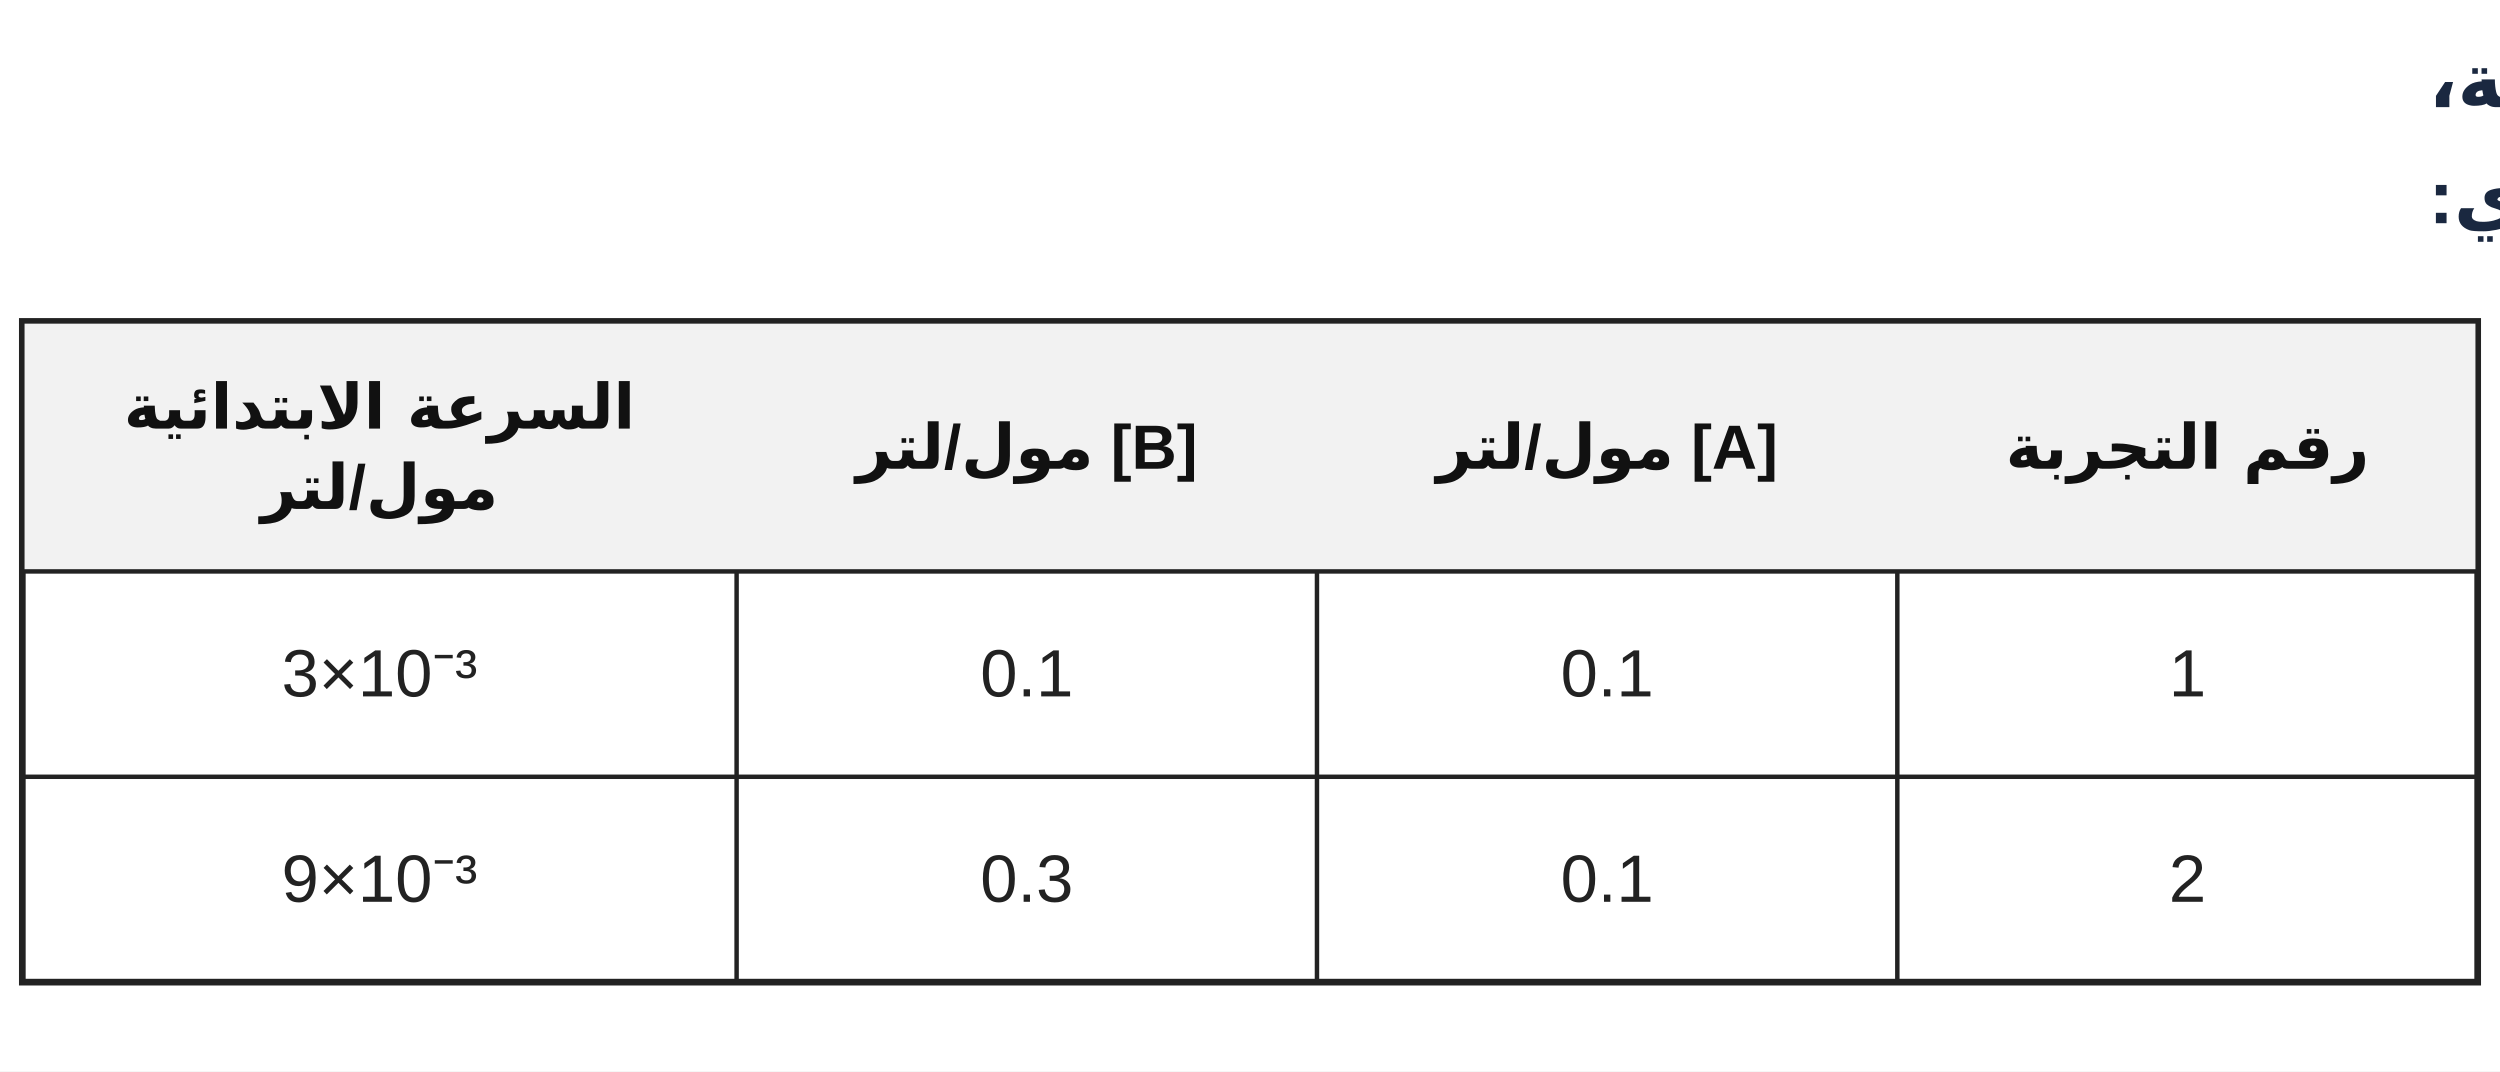
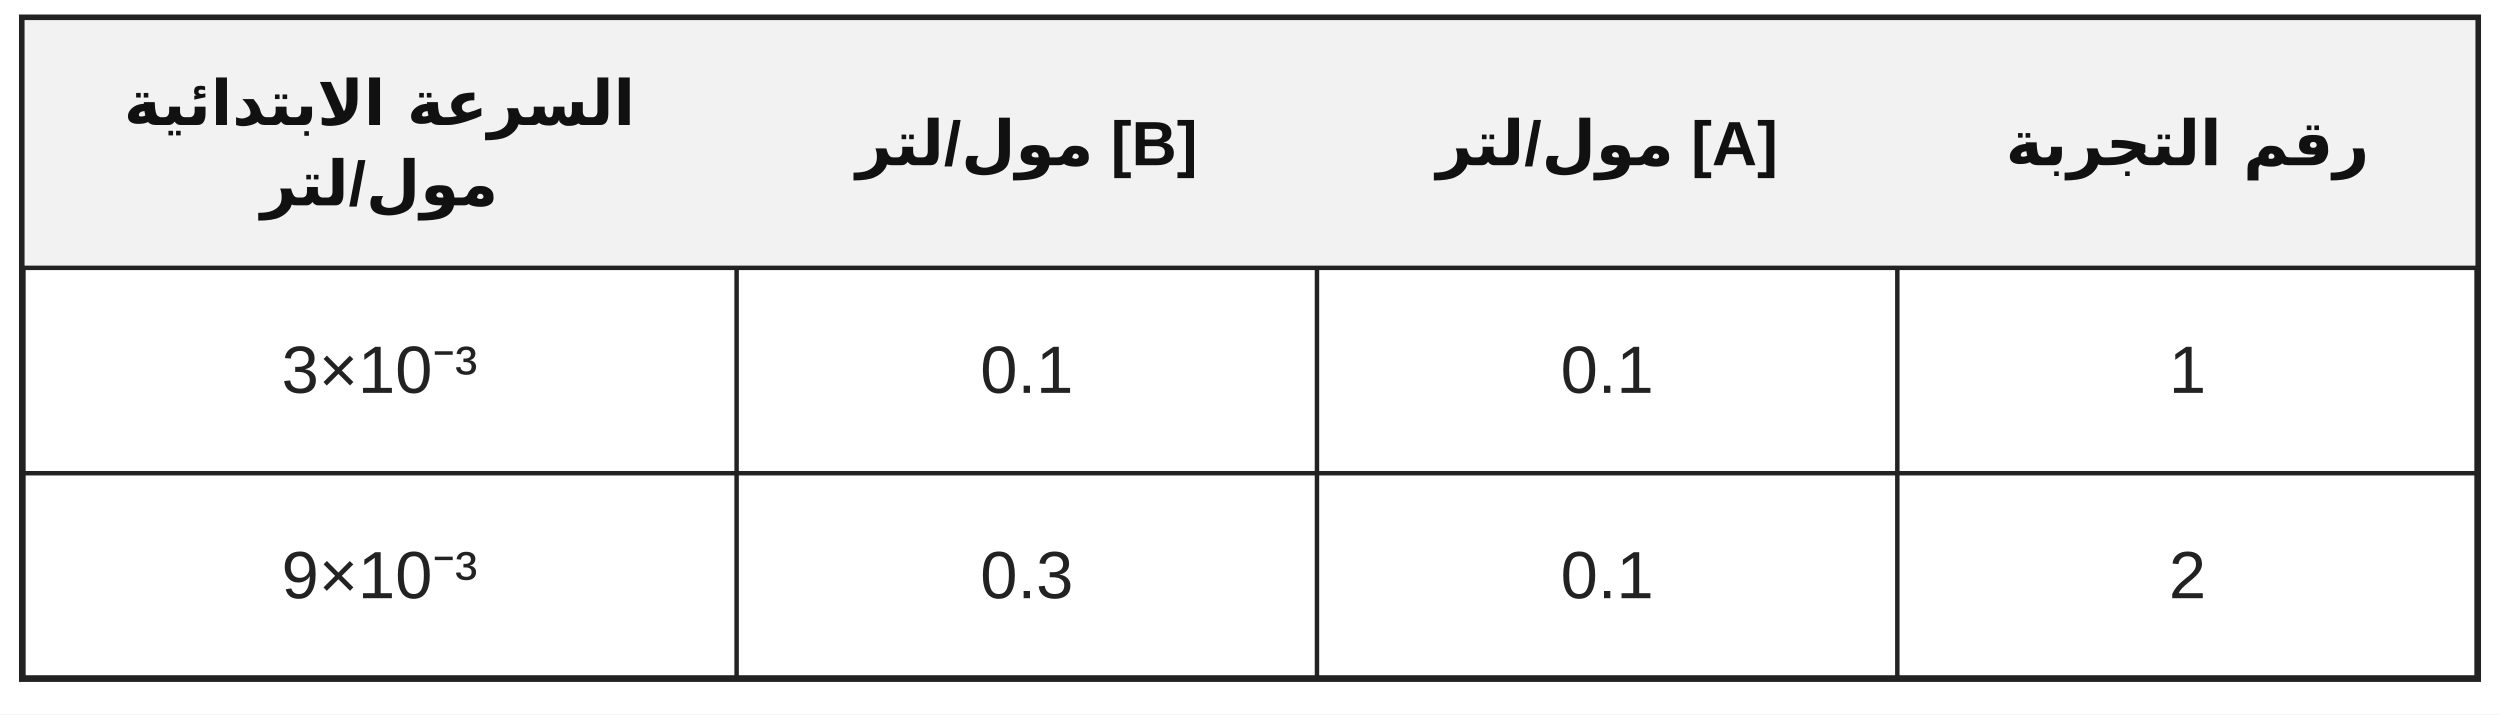
- <svg xmlns="http://www.w3.org/2000/svg" width="560" height="240" viewBox="0 0 560 240">
-   <rect x="0" y="0" width="560" height="240" fill="#ffffff" />
-   <text x="544" y="24" font-family="Tahoma, Arial, sans-serif" font-size="17" font-weight="bold" fill="#1a2840" text-anchor="end" direction="rtl">الجدول التالي يمثل التفاعل A + B ← 2C عند درجة حرارة معينة،</text>
-   <text x="544" y="50" font-family="Tahoma, Arial, sans-serif" font-size="17" font-weight="bold" fill="#1a2840" text-anchor="end" direction="rtl">علماً بأنّ الرتبة الكلية للتفاعل تساوي (1)، فإن رتبة التفاعل بالنسبة للمادة A تساوي:</text>
-   <rect x="5" y="72" width="550" height="148" fill="none" stroke="#222" stroke-width="1.5" />
-   <line x1="165" y1="72" x2="165" y2="220" stroke="#222" stroke-width="1" />
-   <line x1="295" y1="72" x2="295" y2="220" stroke="#222" stroke-width="1" />
-   <line x1="425" y1="72" x2="425" y2="220" stroke="#222" stroke-width="1" />
-   <rect x="5" y="72" width="550" height="56" fill="#f2f2f2" stroke="#222" stroke-width="1" />
-   <text x="85" y="96" font-family="Tahoma, Arial, sans-serif" font-size="14" font-weight="bold" fill="#111" text-anchor="middle" direction="rtl">السرعة الابتدائية</text>
-   <text x="85" y="114" font-family="Tahoma, Arial, sans-serif" font-size="14" font-weight="bold" fill="#111" text-anchor="middle" direction="rtl">مول/لتر</text>
-   <text x="230" y="105" font-family="Tahoma, Arial, sans-serif" font-size="14" font-weight="bold" fill="#111" text-anchor="middle" direction="rtl">[B] مول/لتر</text>
-   <text x="360" y="105" font-family="Tahoma, Arial, sans-serif" font-size="14" font-weight="bold" fill="#111" text-anchor="middle" direction="rtl">[A] مول/لتر</text>
-   <text x="490" y="105" font-family="Tahoma, Arial, sans-serif" font-size="14" font-weight="bold" fill="#111" text-anchor="middle" direction="rtl">رقم التجربة</text>
-   <text x="85" y="156" font-family="Tahoma, Arial, sans-serif" font-size="15" fill="#222" text-anchor="middle">3×10⁻³</text>
-   <text x="230" y="156" font-family="Tahoma, Arial, sans-serif" font-size="15" fill="#222" text-anchor="middle">0.1</text>
-   <text x="360" y="156" font-family="Tahoma, Arial, sans-serif" font-size="15" fill="#222" text-anchor="middle">0.1</text>
-   <text x="490" y="156" font-family="Tahoma, Arial, sans-serif" font-size="15" fill="#222" text-anchor="middle">1</text>
-   <line x1="5" y1="174" x2="555" y2="174" stroke="#222" stroke-width="1" />
-   <text x="85" y="202" font-family="Tahoma, Arial, sans-serif" font-size="15" fill="#222" text-anchor="middle">9×10⁻³</text>
-   <text x="230" y="202" font-family="Tahoma, Arial, sans-serif" font-size="15" fill="#222" text-anchor="middle">0.3</text>
-   <text x="360" y="202" font-family="Tahoma, Arial, sans-serif" font-size="15" fill="#222" text-anchor="middle">0.1</text>
-   <text x="490" y="202" font-family="Tahoma, Arial, sans-serif" font-size="15" fill="#222" text-anchor="middle">2</text>
+ <svg xmlns="http://www.w3.org/2000/svg" width="560" height="160" viewBox="0 0 560 160">
+   <rect x="0" y="0" width="560" height="160" fill="#ffffff" />
+   <rect x="5" y="4" width="550" height="148" fill="none" stroke="#222" stroke-width="1.5" />
+   <line x1="165" y1="4" x2="165" y2="152" stroke="#222" stroke-width="1" />
+   <line x1="295" y1="4" x2="295" y2="152" stroke="#222" stroke-width="1" />
+   <line x1="425" y1="4" x2="425" y2="152" stroke="#222" stroke-width="1" />
+   <rect x="5" y="4" width="550" height="56" fill="#f2f2f2" stroke="#222" stroke-width="1" />
+   <text x="85" y="28" font-family="Tahoma, Arial, sans-serif" font-size="14" font-weight="bold" fill="#111" text-anchor="middle" direction="rtl">السرعة الابتدائية</text>
+   <text x="85" y="46" font-family="Tahoma, Arial, sans-serif" font-size="14" font-weight="bold" fill="#111" text-anchor="middle" direction="rtl">مول/لتر</text>
+   <text x="230" y="37" font-family="Tahoma, Arial, sans-serif" font-size="14" font-weight="bold" fill="#111" text-anchor="middle" direction="rtl">[B] مول/لتر</text>
+   <text x="360" y="37" font-family="Tahoma, Arial, sans-serif" font-size="14" font-weight="bold" fill="#111" text-anchor="middle" direction="rtl">[A] مول/لتر</text>
+   <text x="490" y="37" font-family="Tahoma, Arial, sans-serif" font-size="14" font-weight="bold" fill="#111" text-anchor="middle" direction="rtl">رقم التجربة</text>
+   <text x="85" y="88" font-family="Tahoma, Arial, sans-serif" font-size="15" fill="#222" text-anchor="middle">3×10⁻³</text>
+   <text x="230" y="88" font-family="Tahoma, Arial, sans-serif" font-size="15" fill="#222" text-anchor="middle">0.1</text>
+   <text x="360" y="88" font-family="Tahoma, Arial, sans-serif" font-size="15" fill="#222" text-anchor="middle">0.1</text>
+   <text x="490" y="88" font-family="Tahoma, Arial, sans-serif" font-size="15" fill="#222" text-anchor="middle">1</text>
+   <line x1="5" y1="106" x2="555" y2="106" stroke="#222" stroke-width="1" />
+   <text x="85" y="134" font-family="Tahoma, Arial, sans-serif" font-size="15" fill="#222" text-anchor="middle">9×10⁻³</text>
+   <text x="230" y="134" font-family="Tahoma, Arial, sans-serif" font-size="15" fill="#222" text-anchor="middle">0.3</text>
+   <text x="360" y="134" font-family="Tahoma, Arial, sans-serif" font-size="15" fill="#222" text-anchor="middle">0.1</text>
+   <text x="490" y="134" font-family="Tahoma, Arial, sans-serif" font-size="15" fill="#222" text-anchor="middle">2</text>
</svg>
